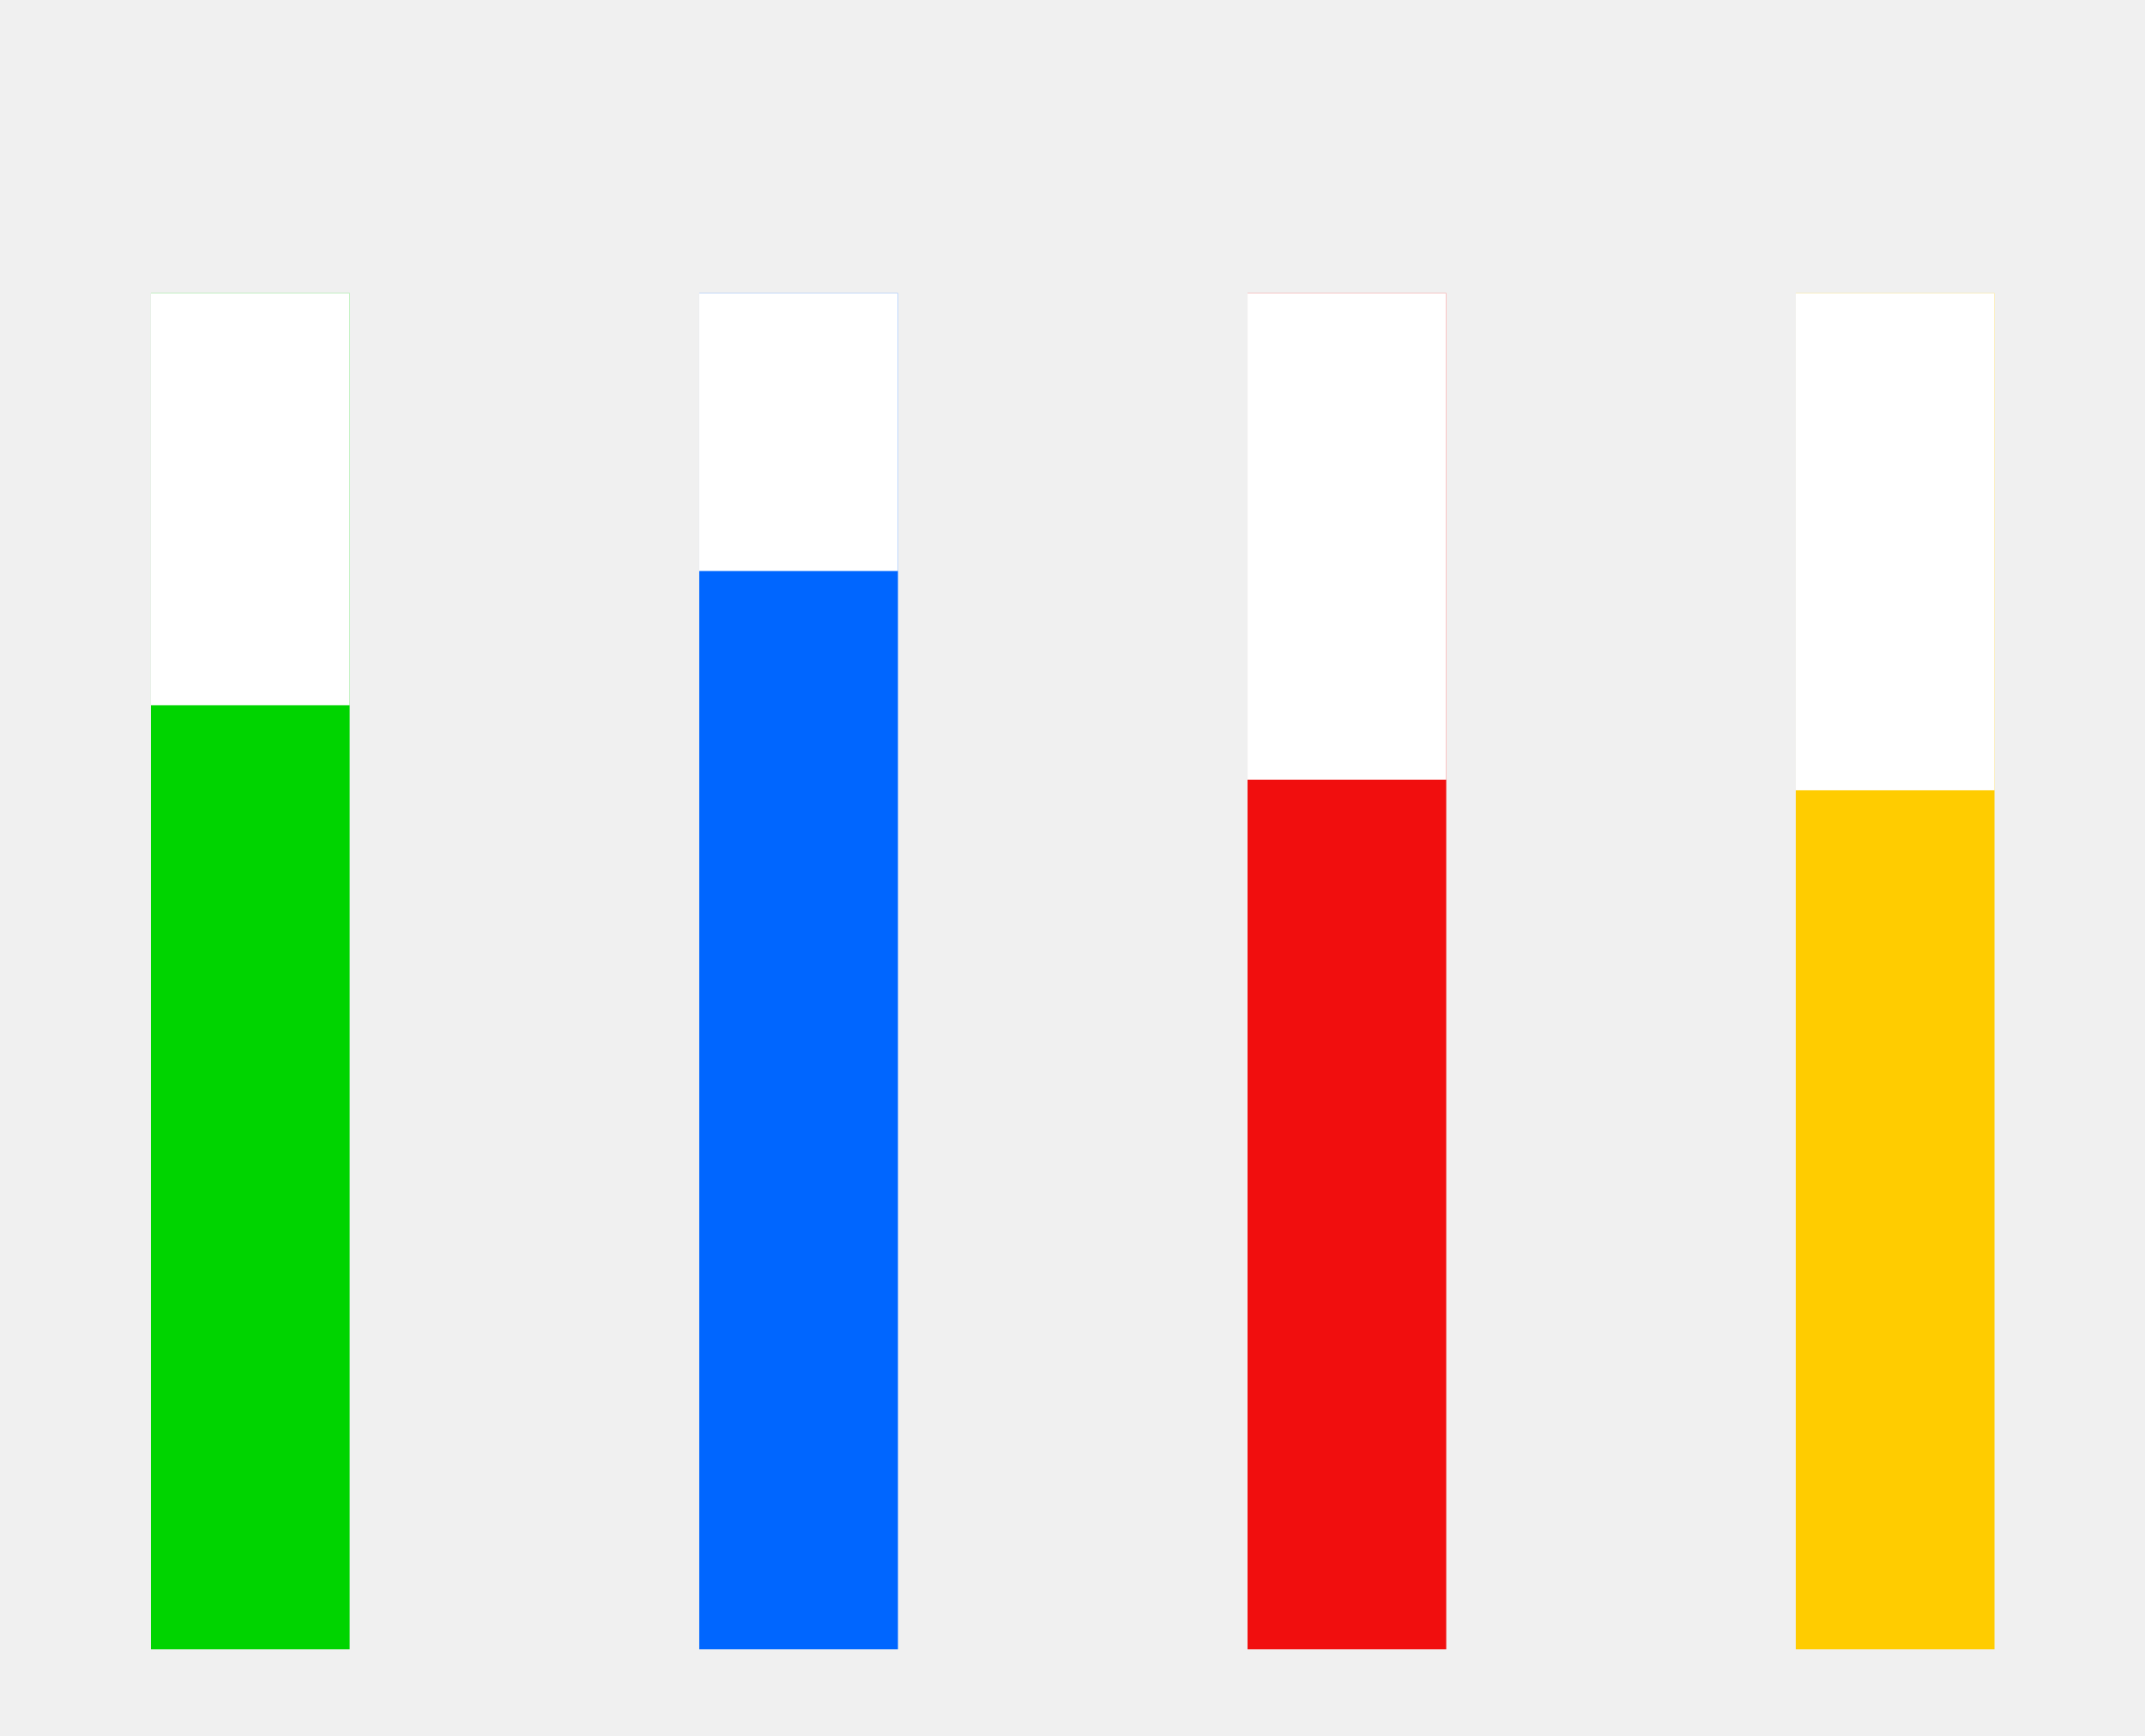
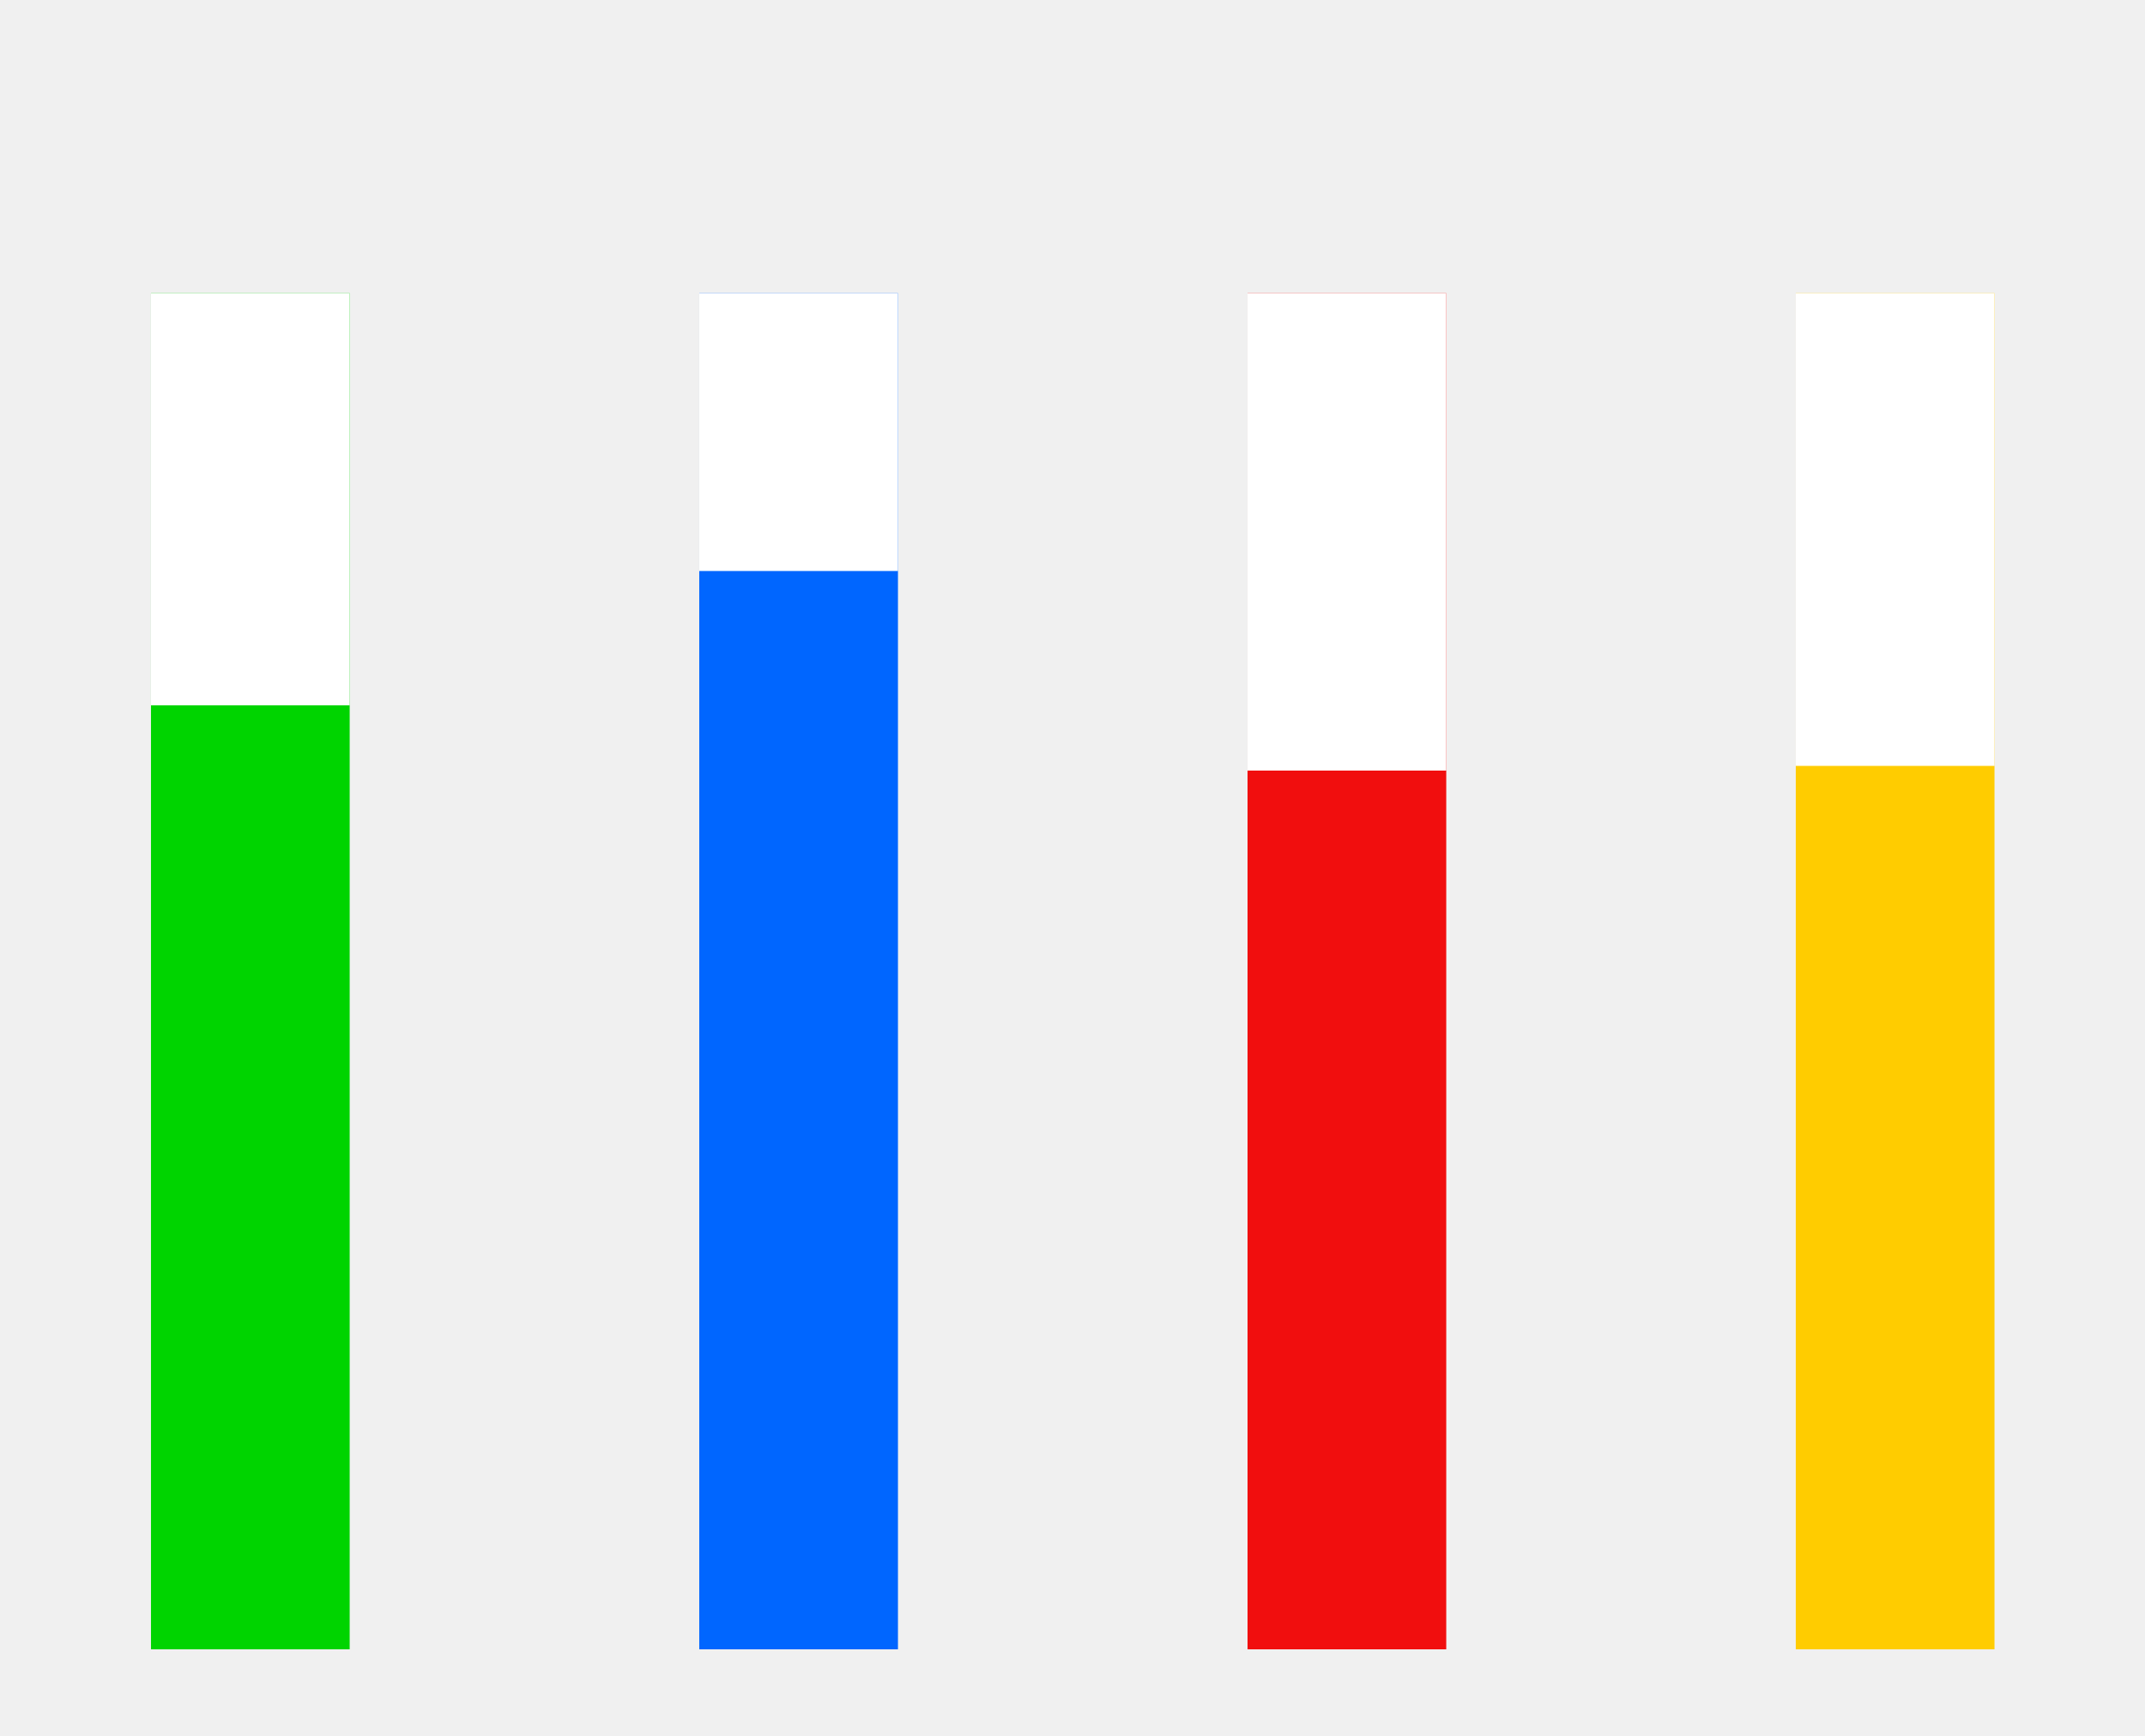
<svg xmlns="http://www.w3.org/2000/svg" version="1.1" viewBox="0 0 492 398">
  <rect x="286.15" y="67.247" width="45.576" height="311" fill="#f10e0e" />
  <rect x="160.39" y="67.247" width="45.576" height="311" fill="#06f" />
  <rect x="411.9" y="67.247" width="45.576" height="311" fill="#fc0" />
  <rect x="34.629" y="67.247" width="45.576" height="311" fill="#00d400" />
  <rect id="Originalartikel" x="34.629" y="67.247" width="45.578" height="94.500" fill="#fff" />
  <rect id="Uebersetzungen" x="160.39" y="67.247" width="45.578" height="63.704" fill="#fff" />
-   <rect id="Feedback" x="286.15" y="67.247" width="45.578" height="111.579" fill="#fff" />
-   <rect id="Artworks" x="411.9" y="67.247" width="45.578" height="114.000" fill="#fff" />
+   <rect id="Feedback" x="286.15" y="67.247" width="45.578" height="109.474" fill="#fff" />
+   <rect id="Artworks" x="411.9" y="67.247" width="45.578" height="108.400" fill="#fff" />
</svg>
